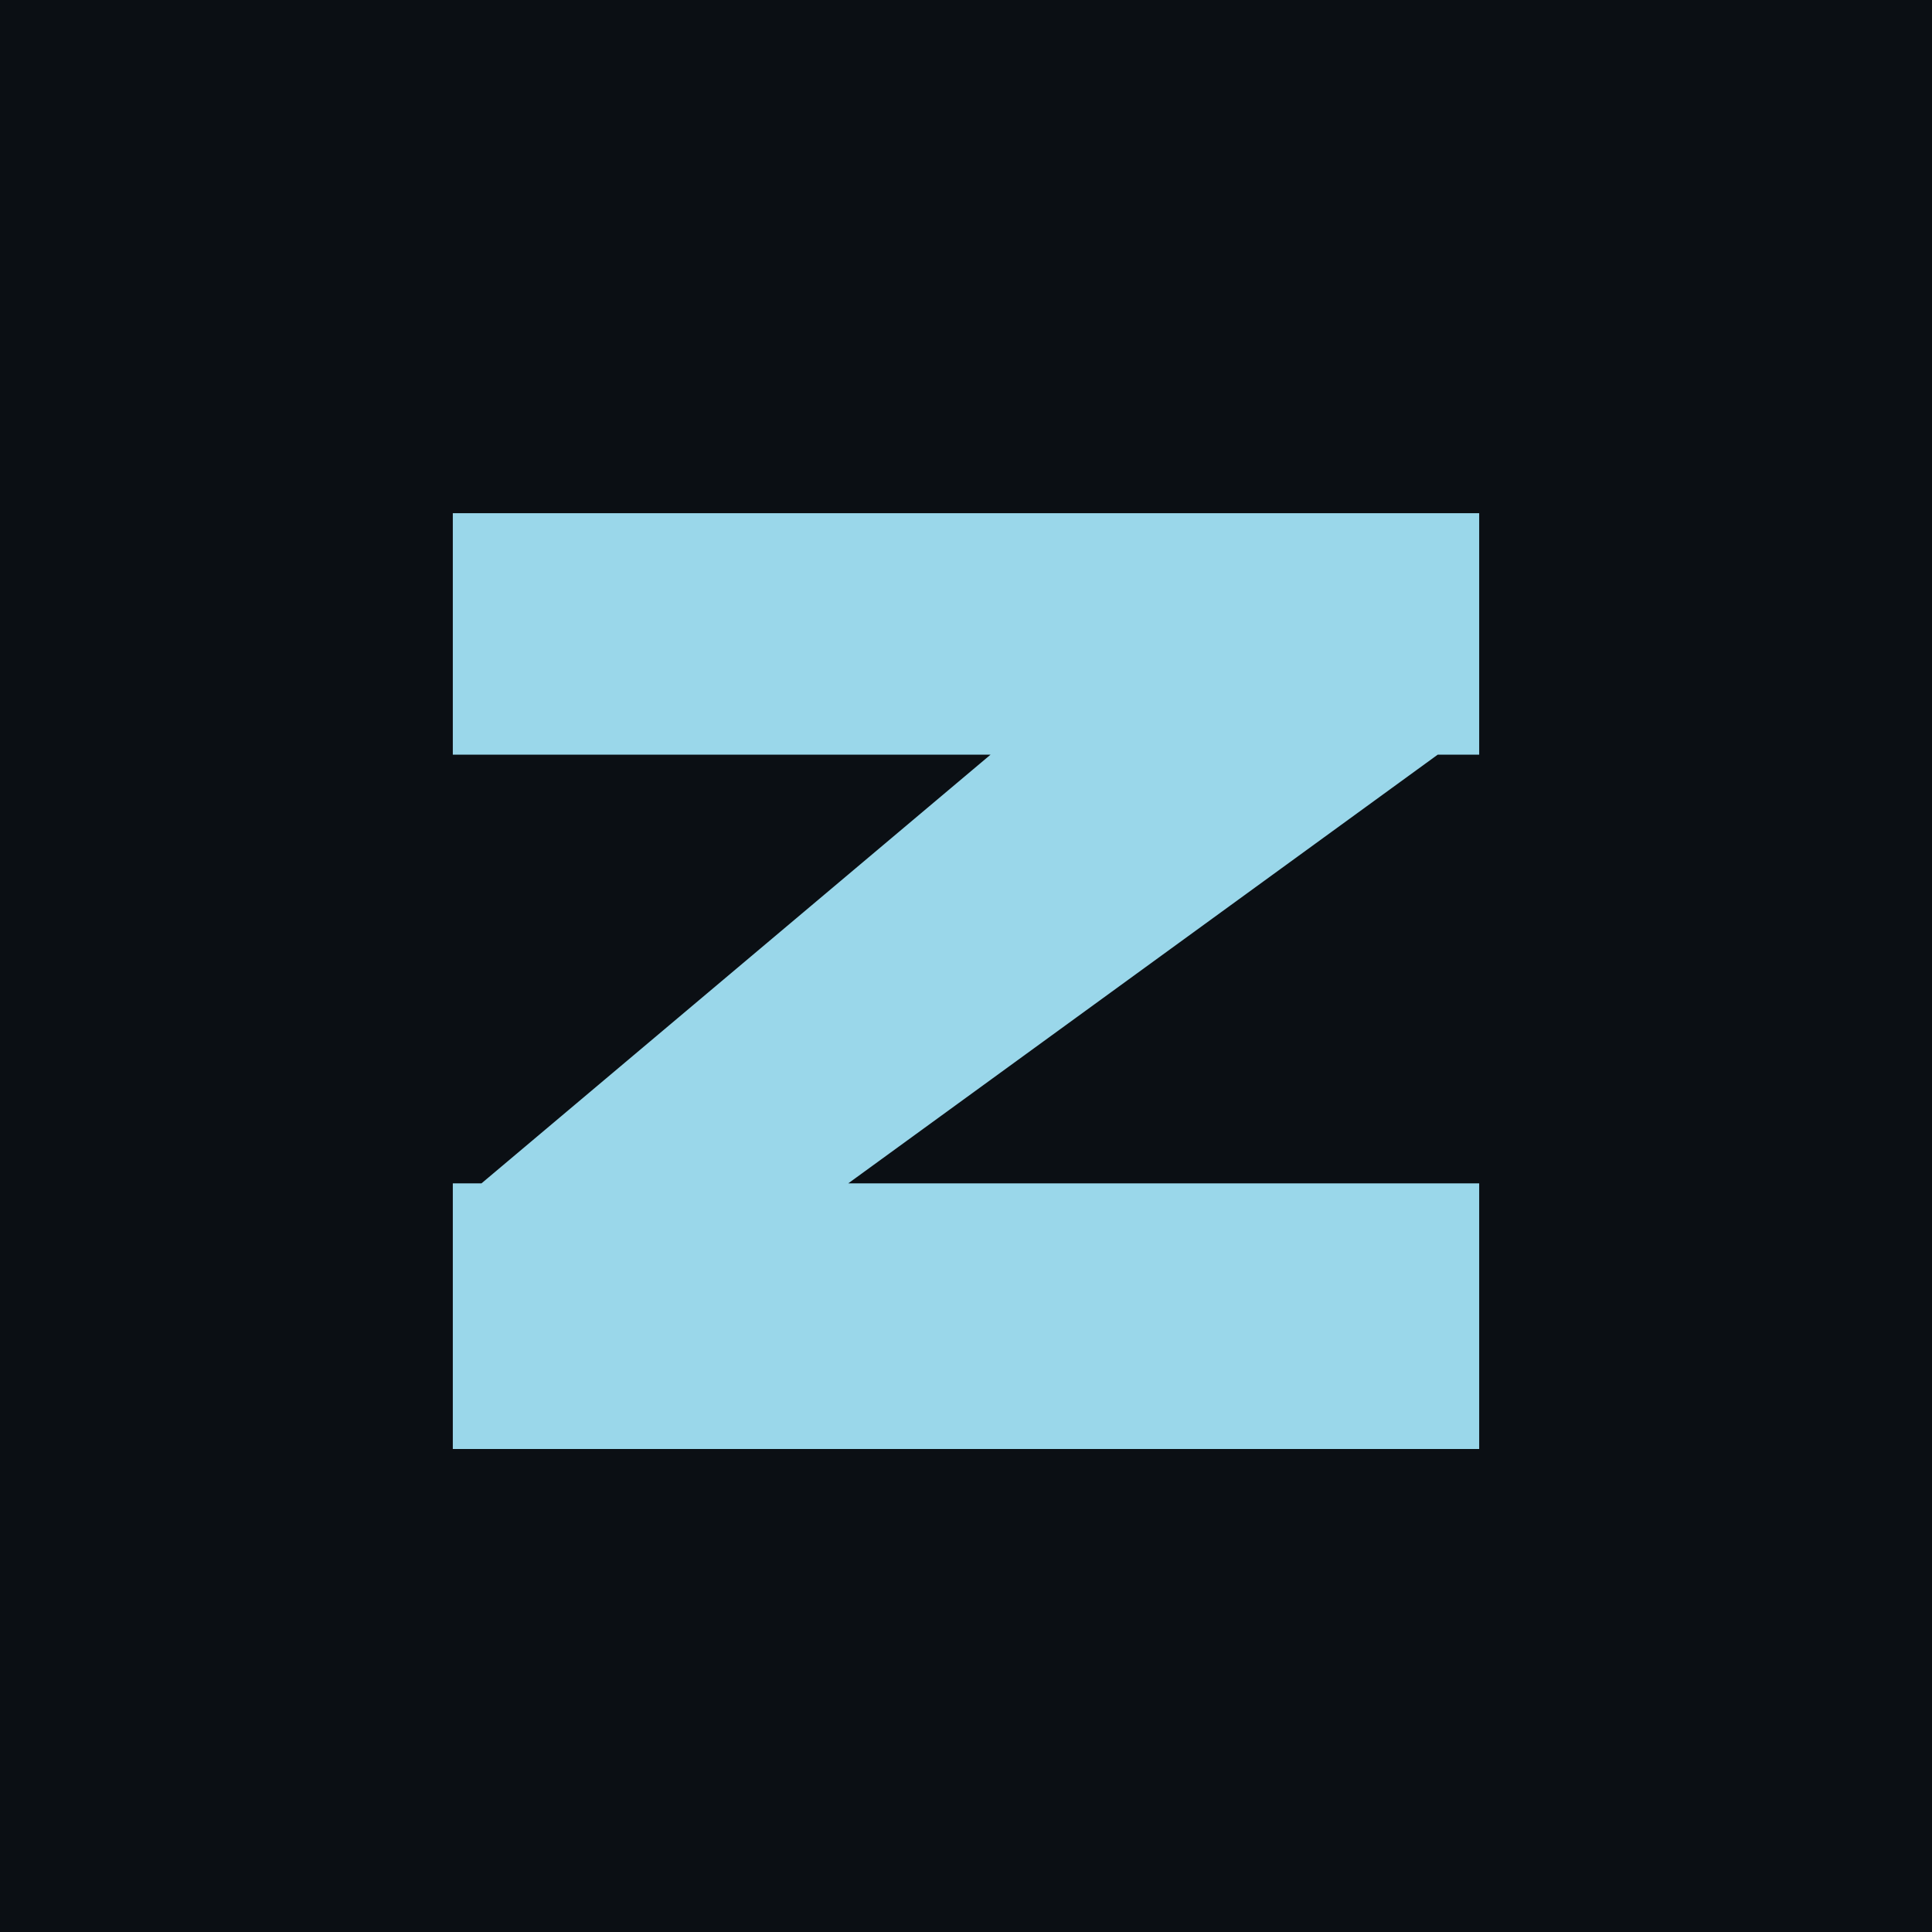
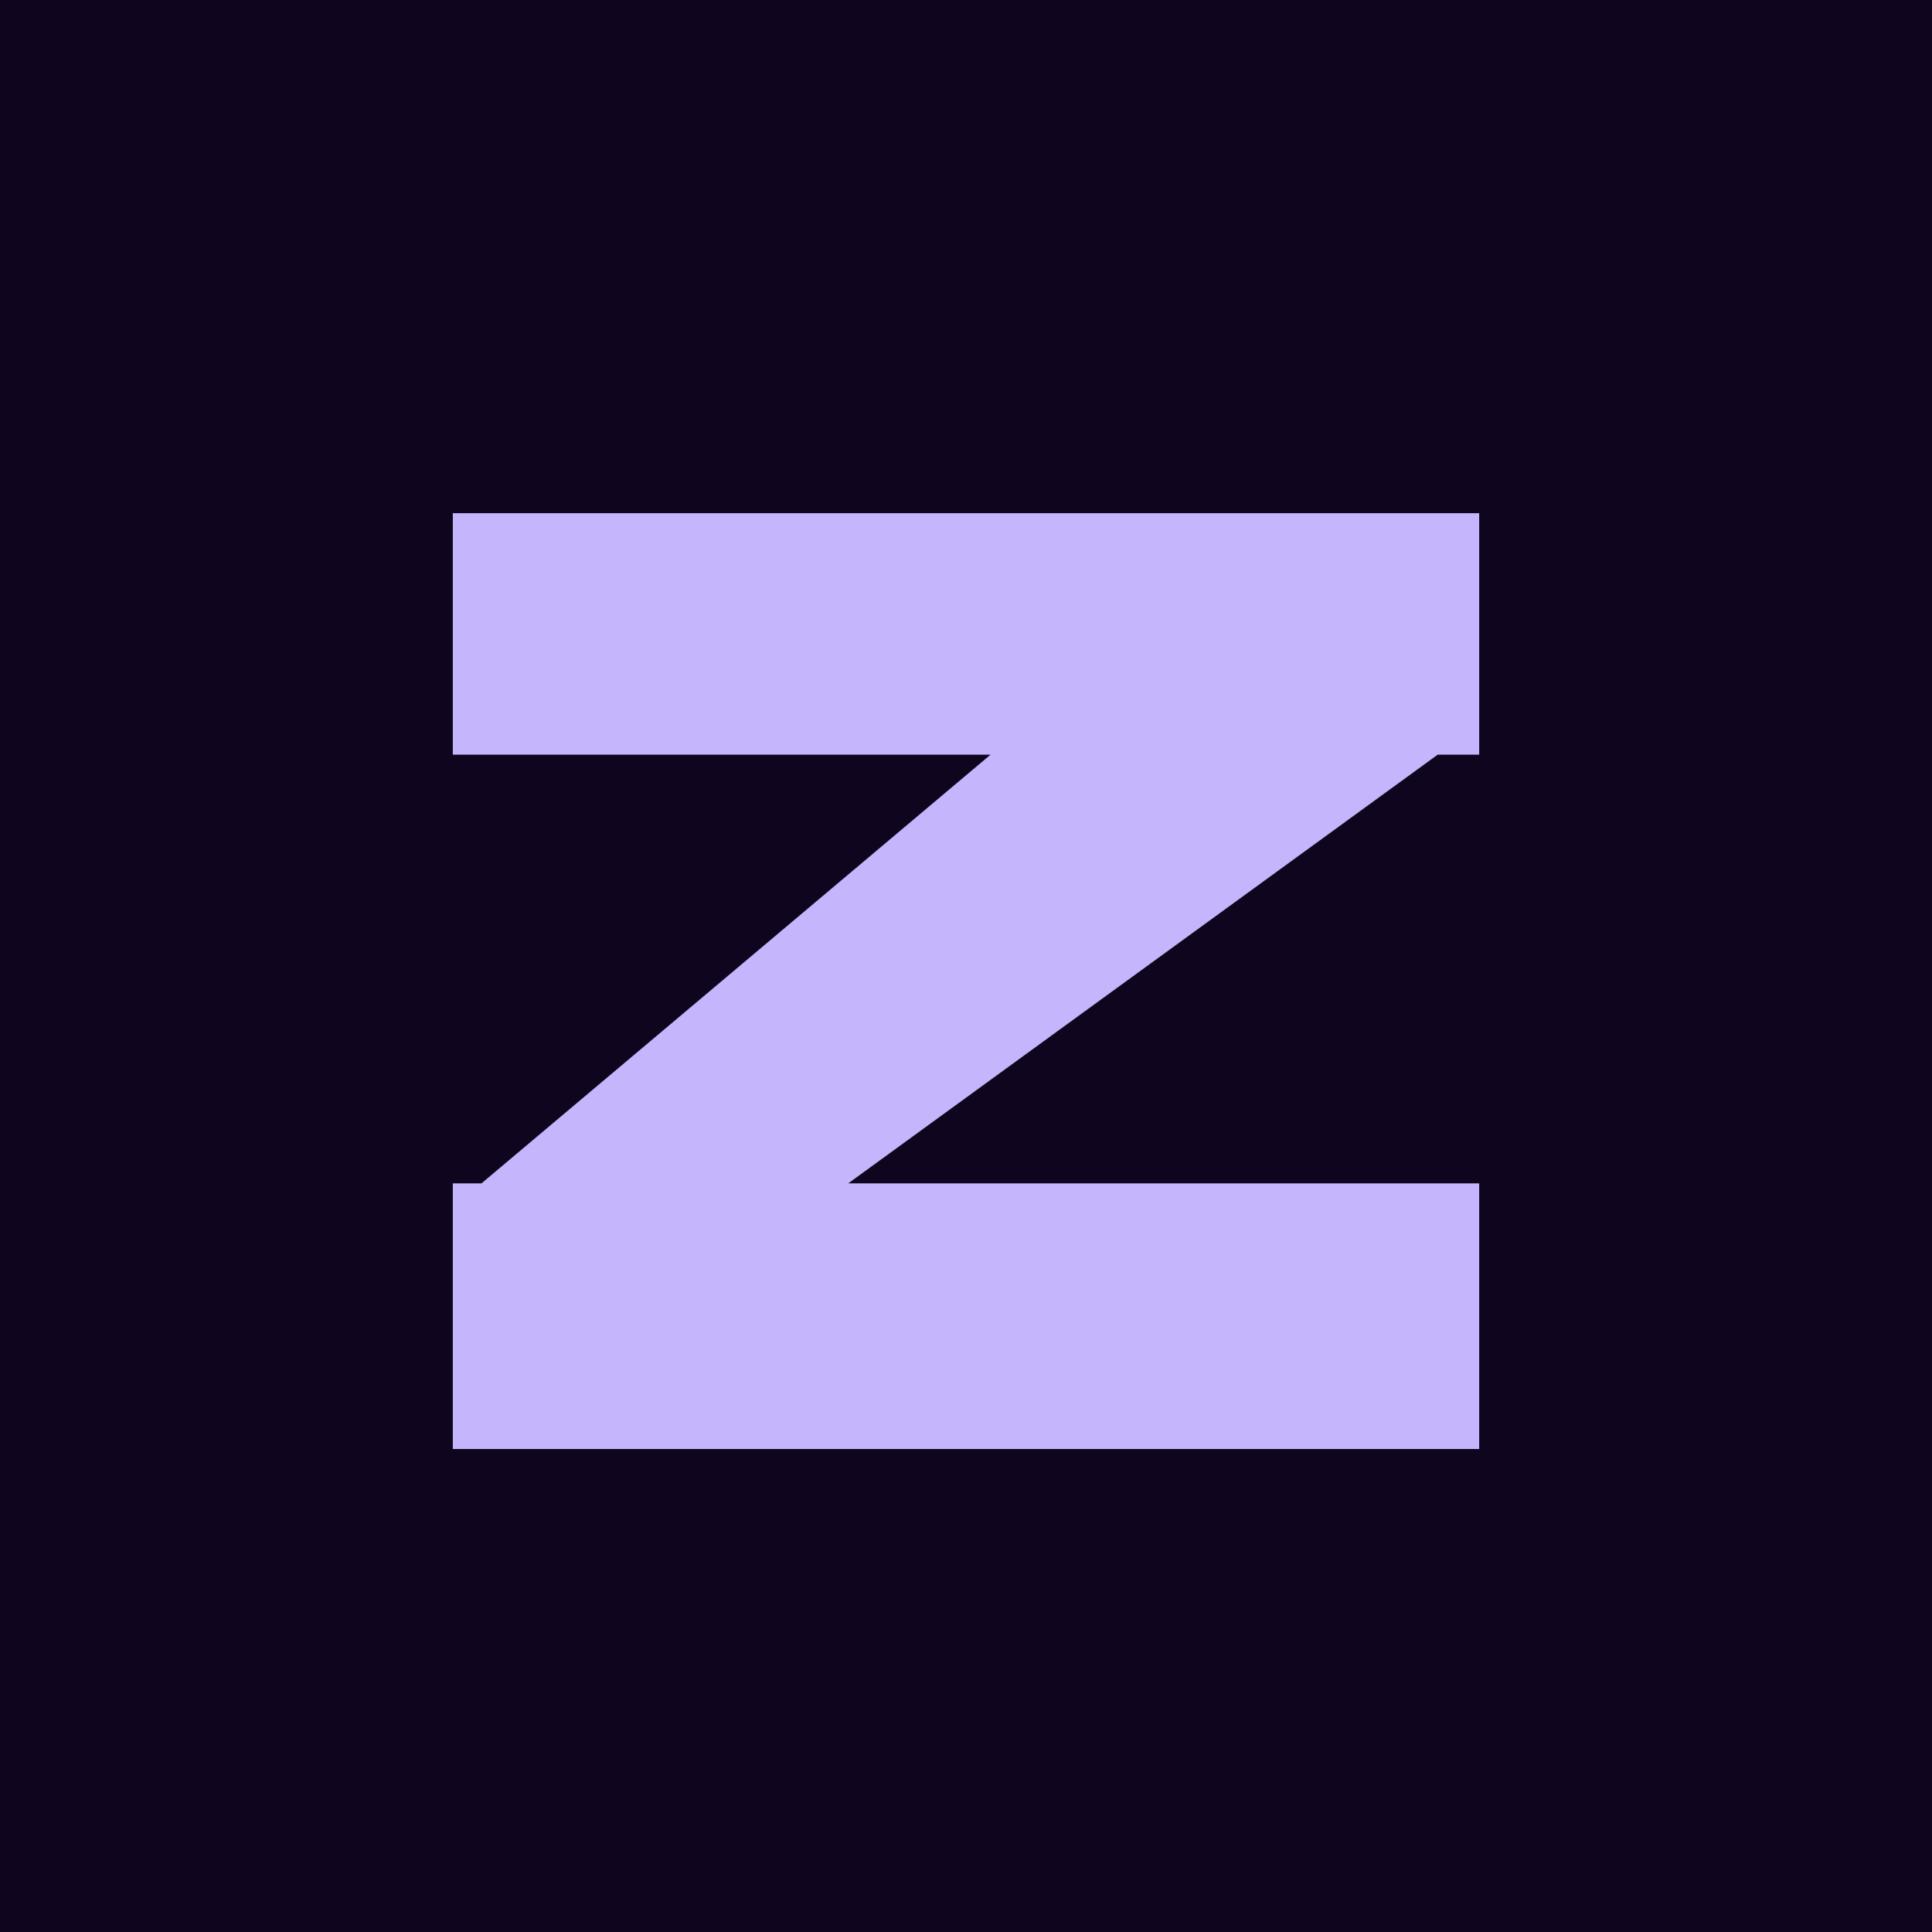
<svg xmlns="http://www.w3.org/2000/svg" viewBox="0 0 64 64">
-   <rect width="64" height="64" fill="#0b0f14" />
-   <g fill="#9ad7ea" transform="translate(8 8)">
+   <rect width="64" height="64" fill="#10051E" />
+   <g fill="#C4B5FD" transform="translate(8 8)">
    <path d="M7 9h34v8H7V9Zm19 7h15L19 32H7L26 16ZM7 31.2h34V40H7v-8.8Z" />
  </g>
</svg>
